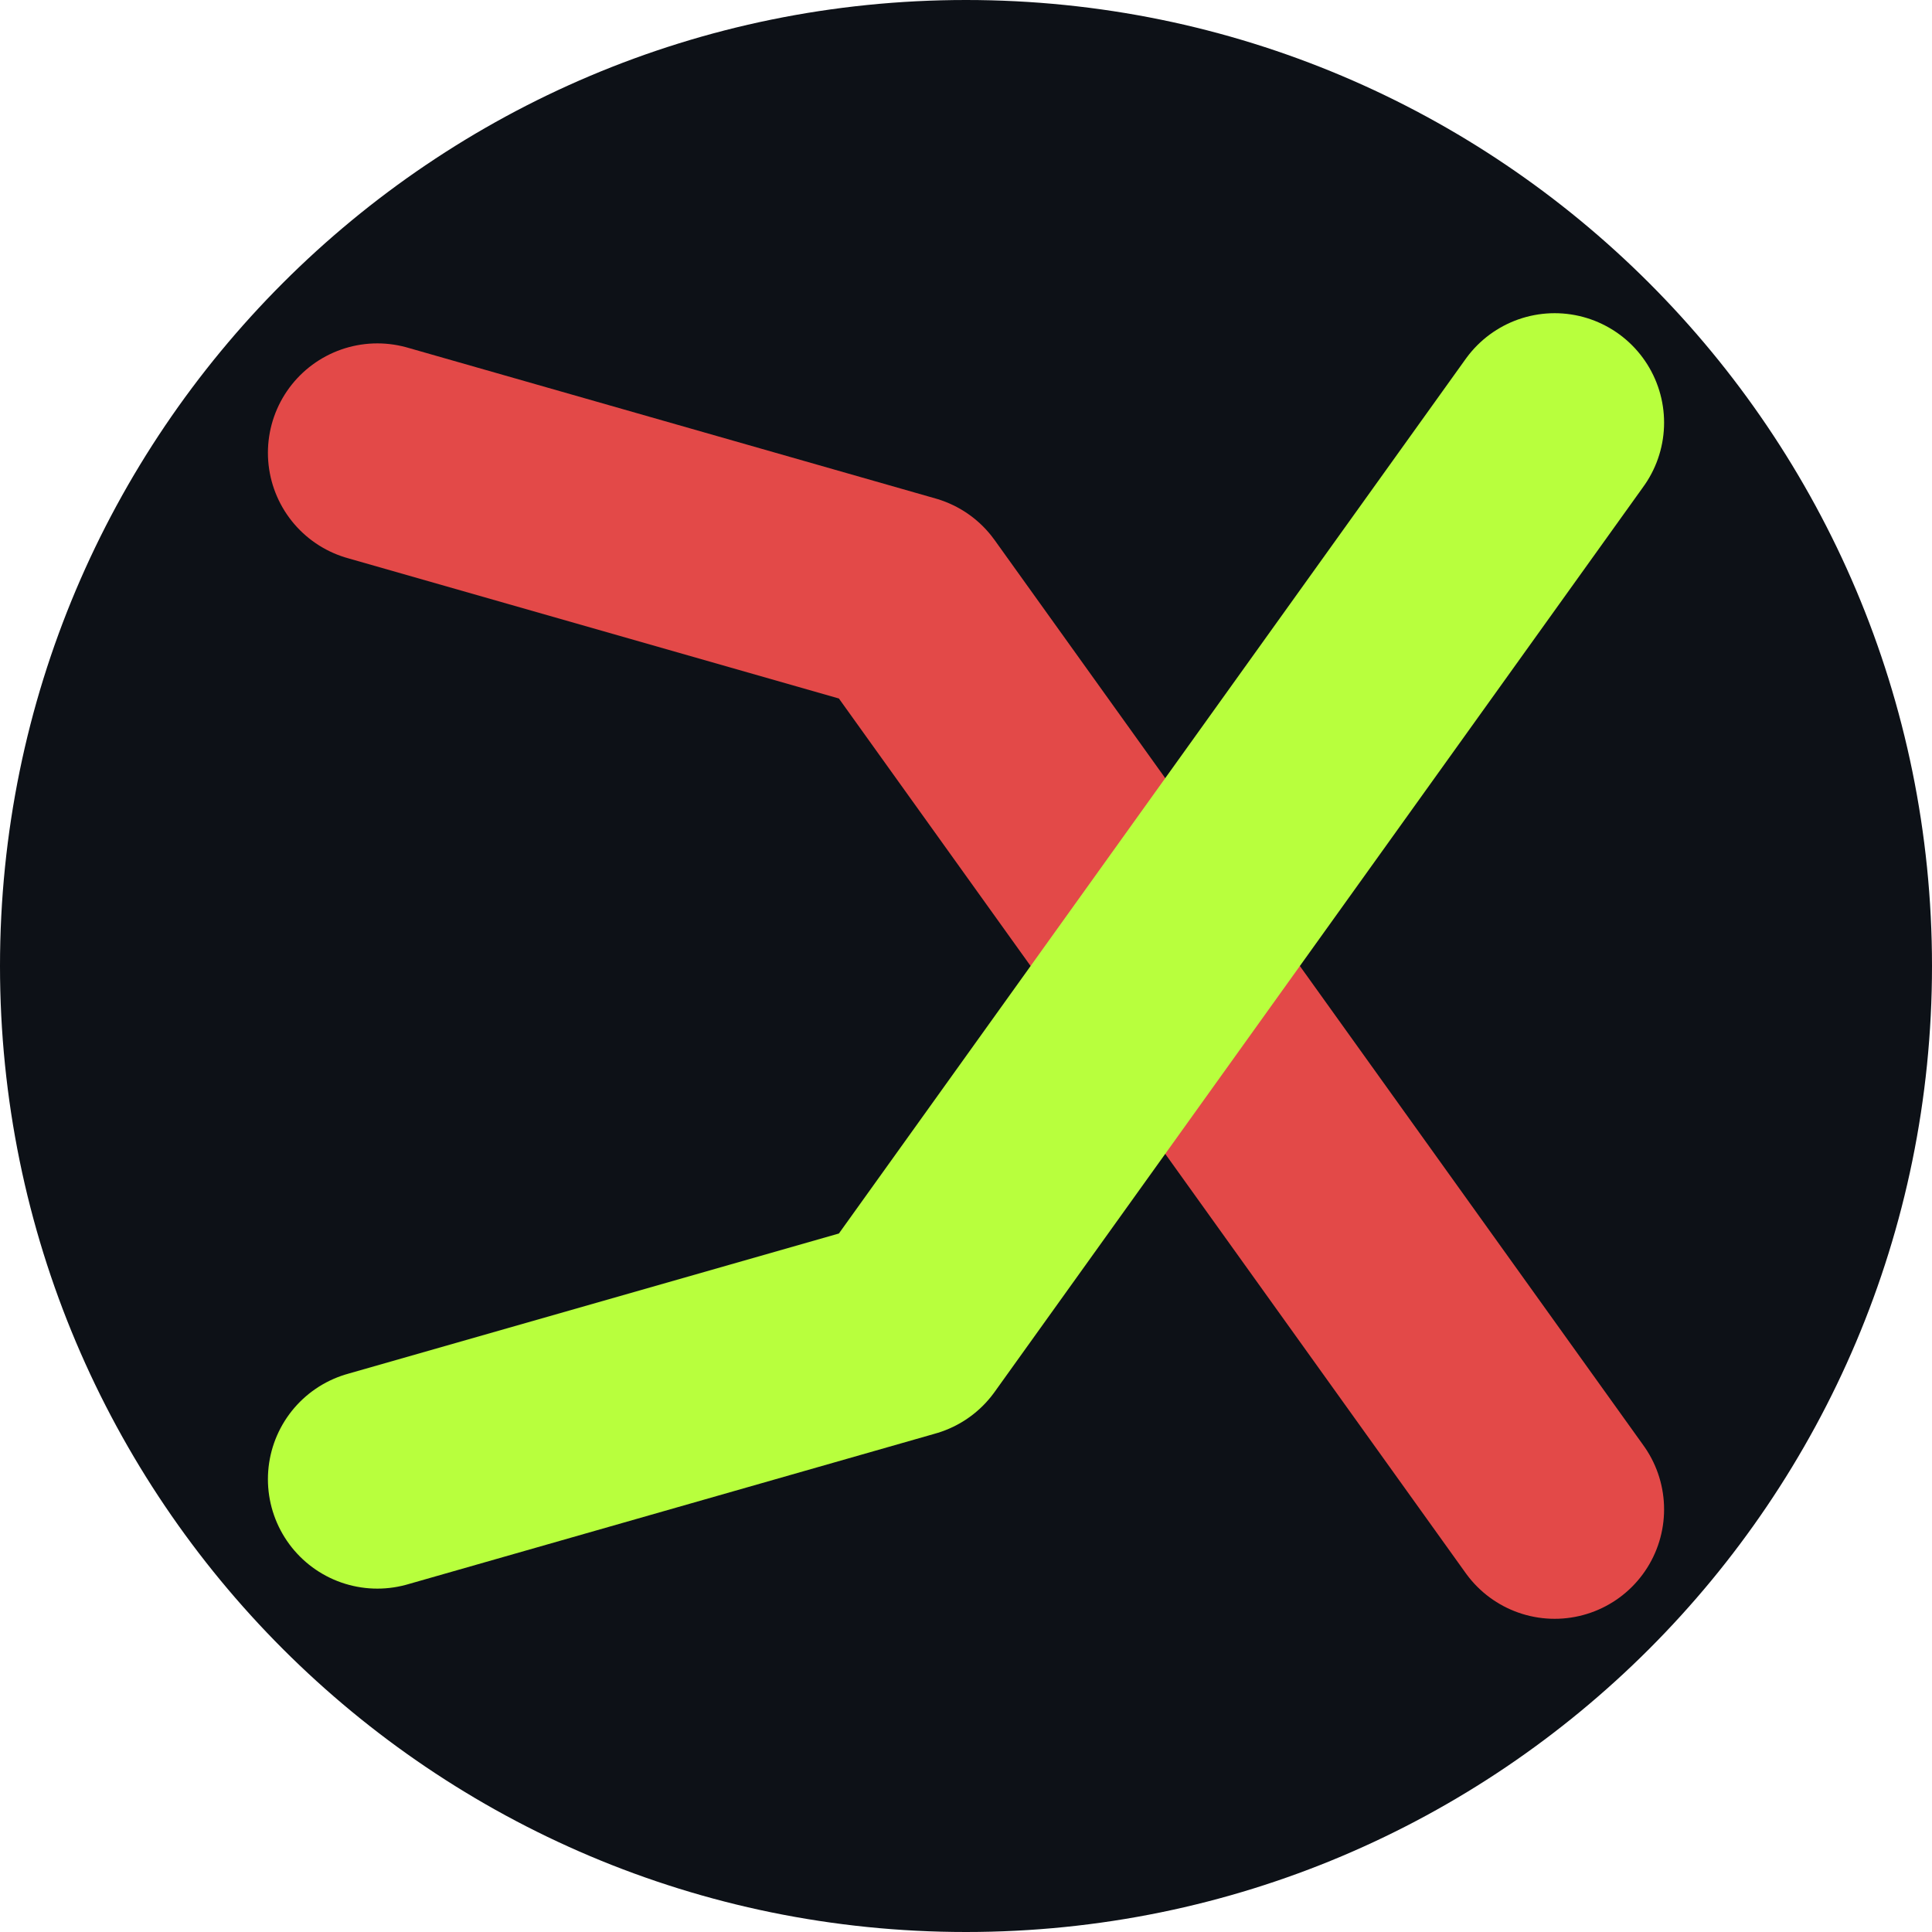
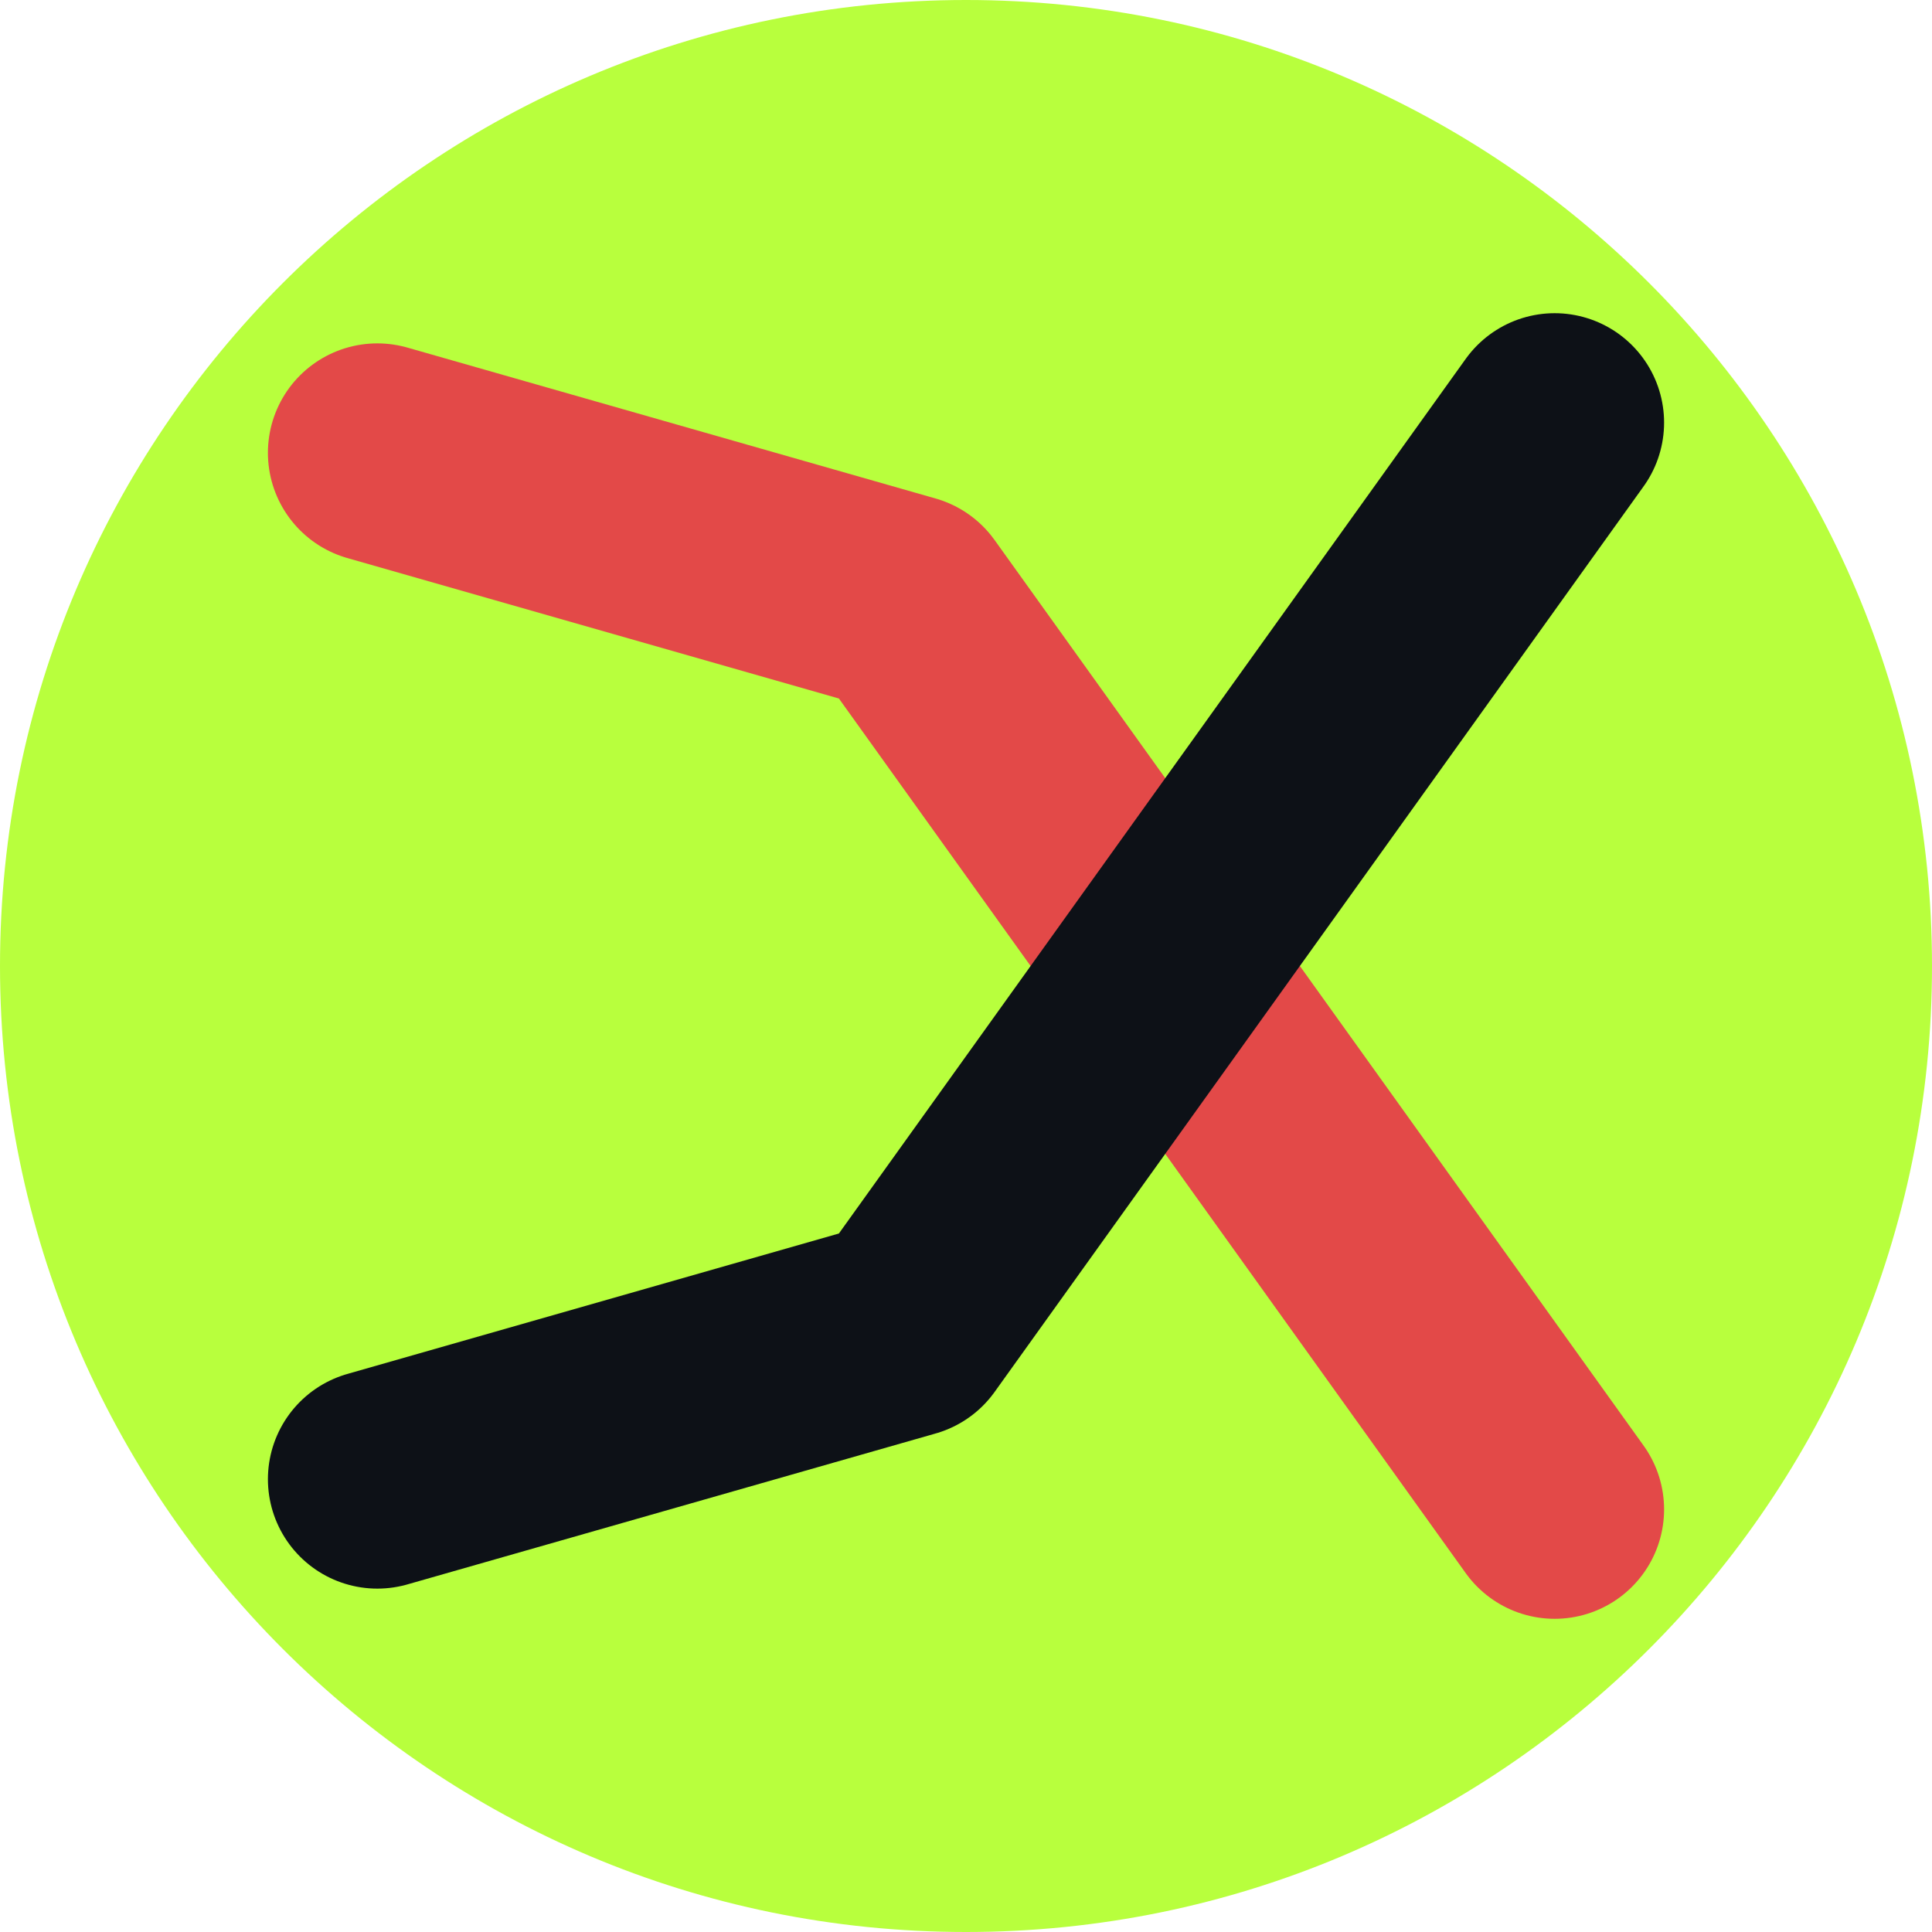
<svg xmlns="http://www.w3.org/2000/svg" preserveAspectRatio="xMidYMid meet" viewBox="0 0 512 512" role="img" aria-label="XAXI">
-   <circle cx="256" cy="256" r="256" fill="#0D1117" />
+   <circle cx="256" cy="256" r="256" fill="#B8FF3D" />
  <g fill="none" stroke-width="58" stroke-linecap="round" stroke-linejoin="round">
    <path d="M100 120 L240 160 L412 400" stroke="#E34948" />
-     <path d="M100 392 L240 352 L412 112" stroke="#B8FF3D" />
+     <path d="M100 392 L240 352 L412 112" stroke="#0D1117" />
  </g>
</svg>
